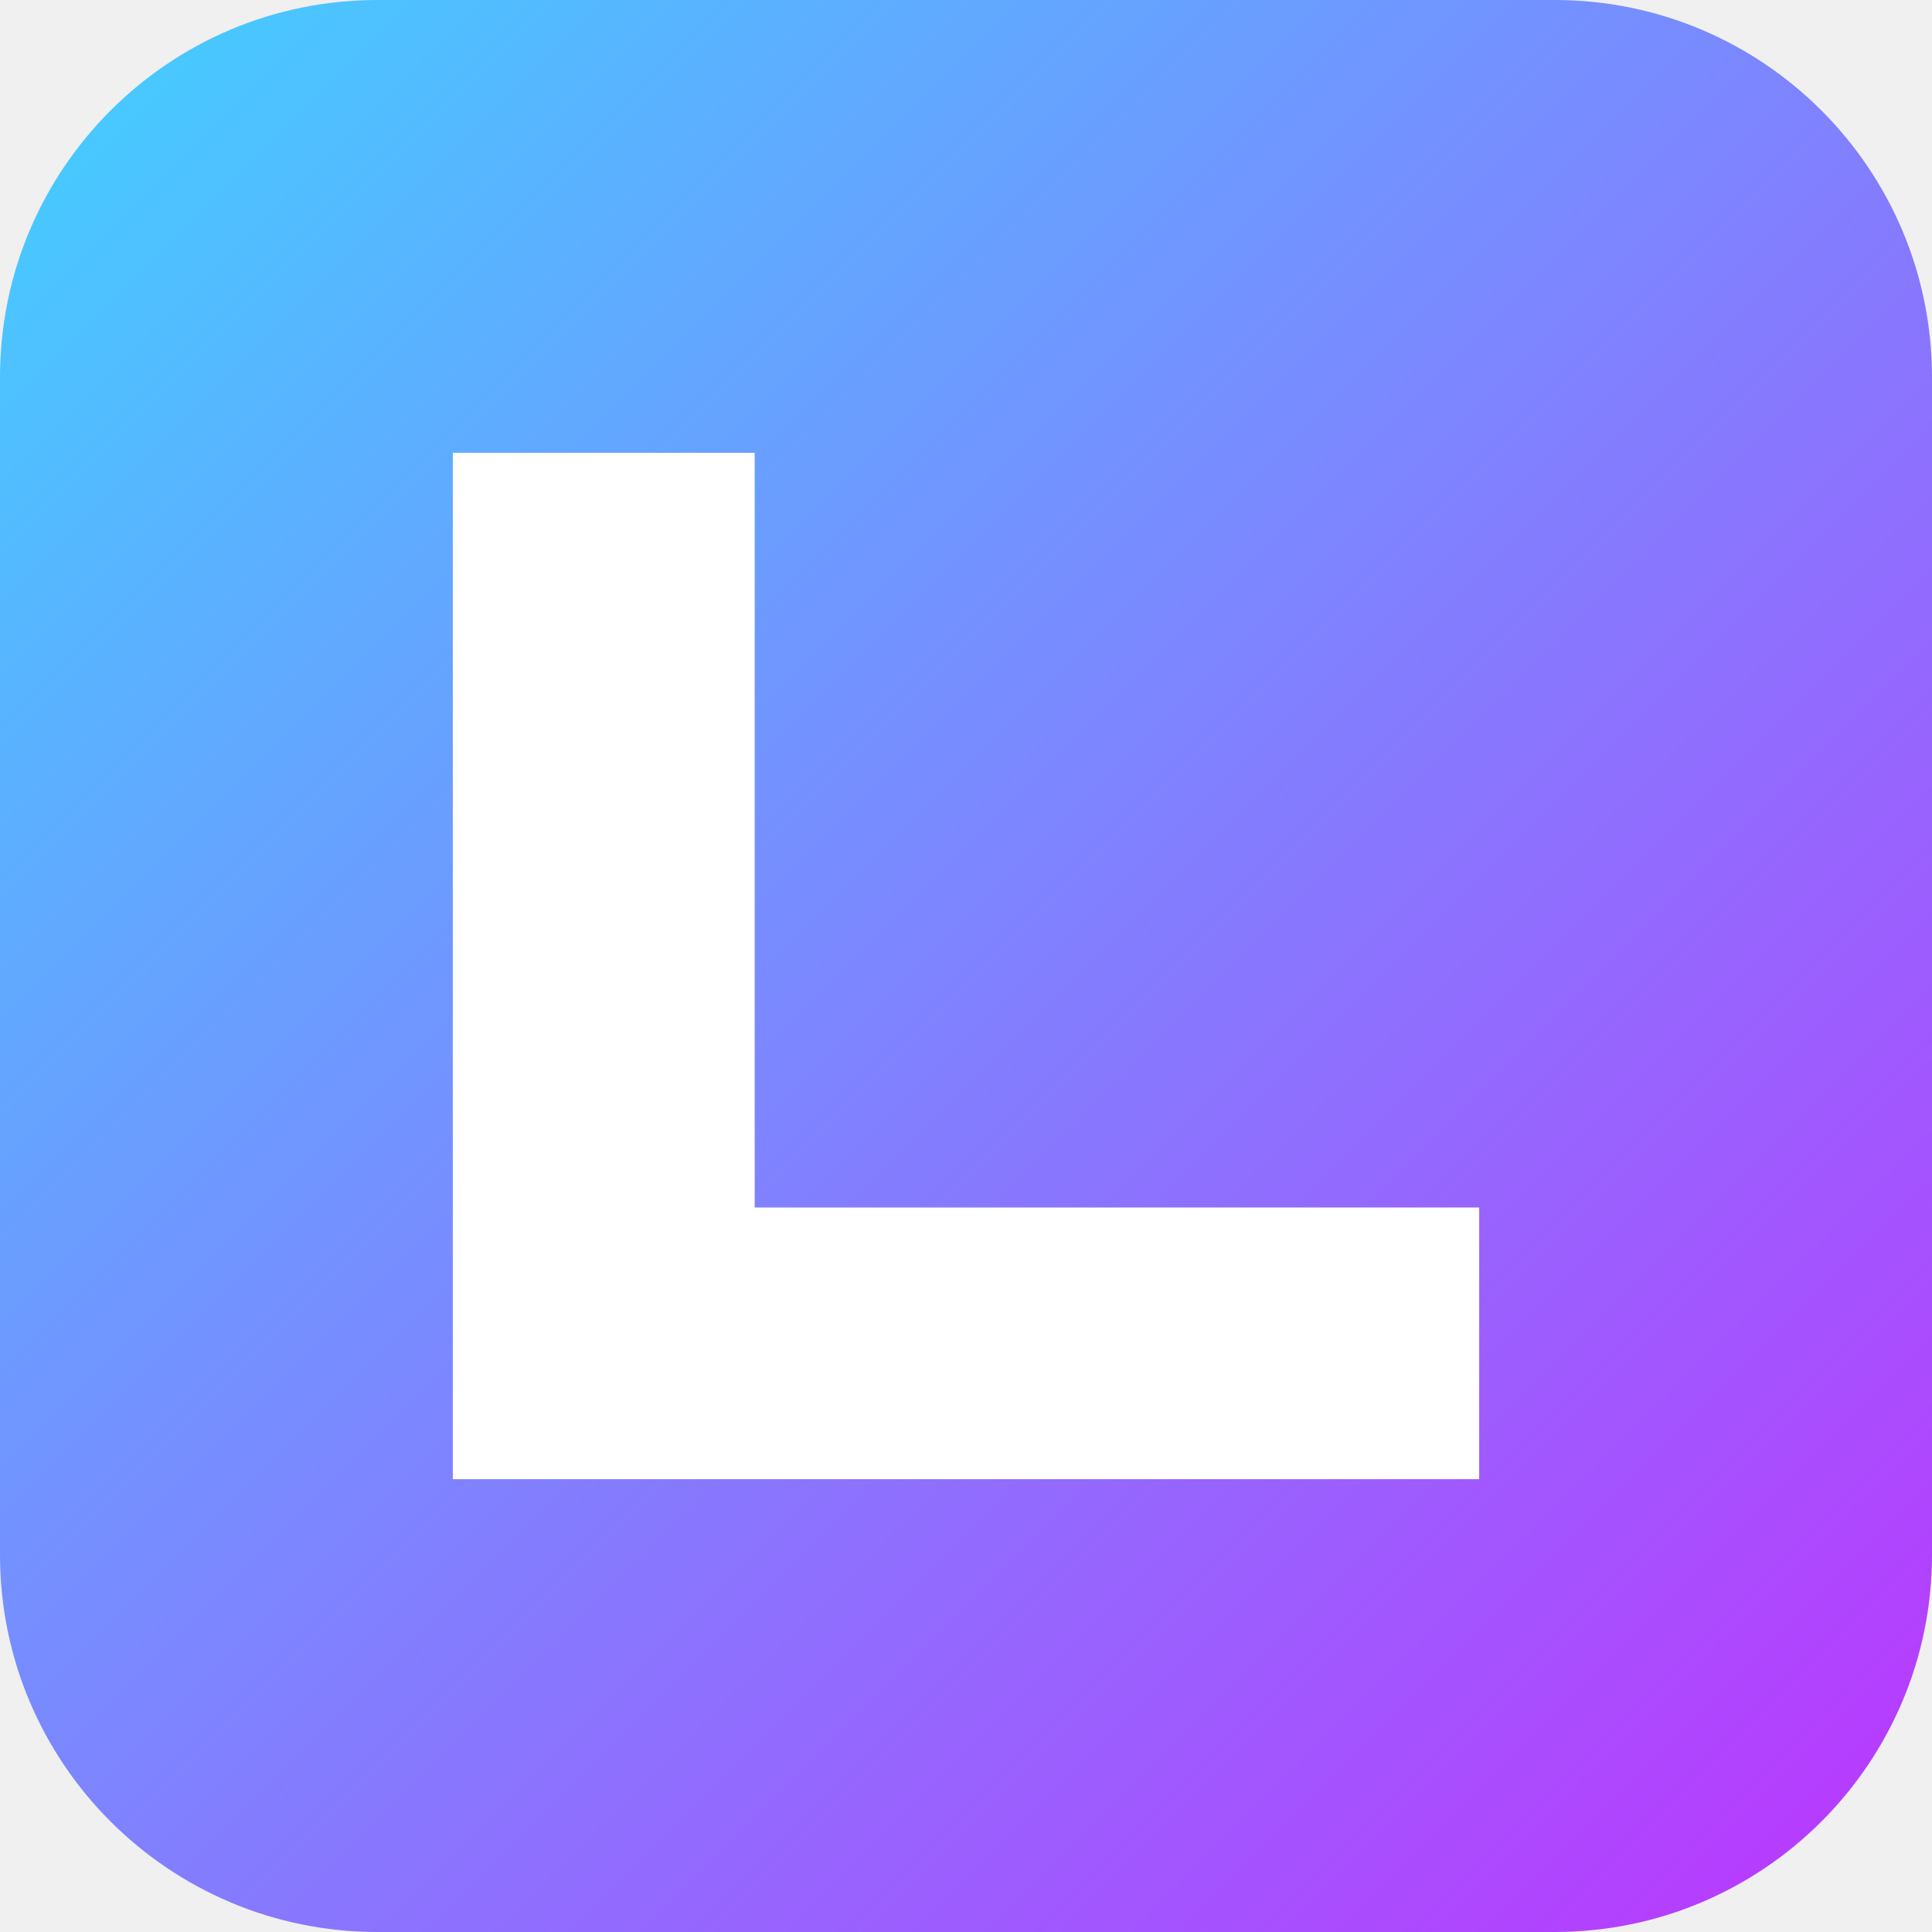
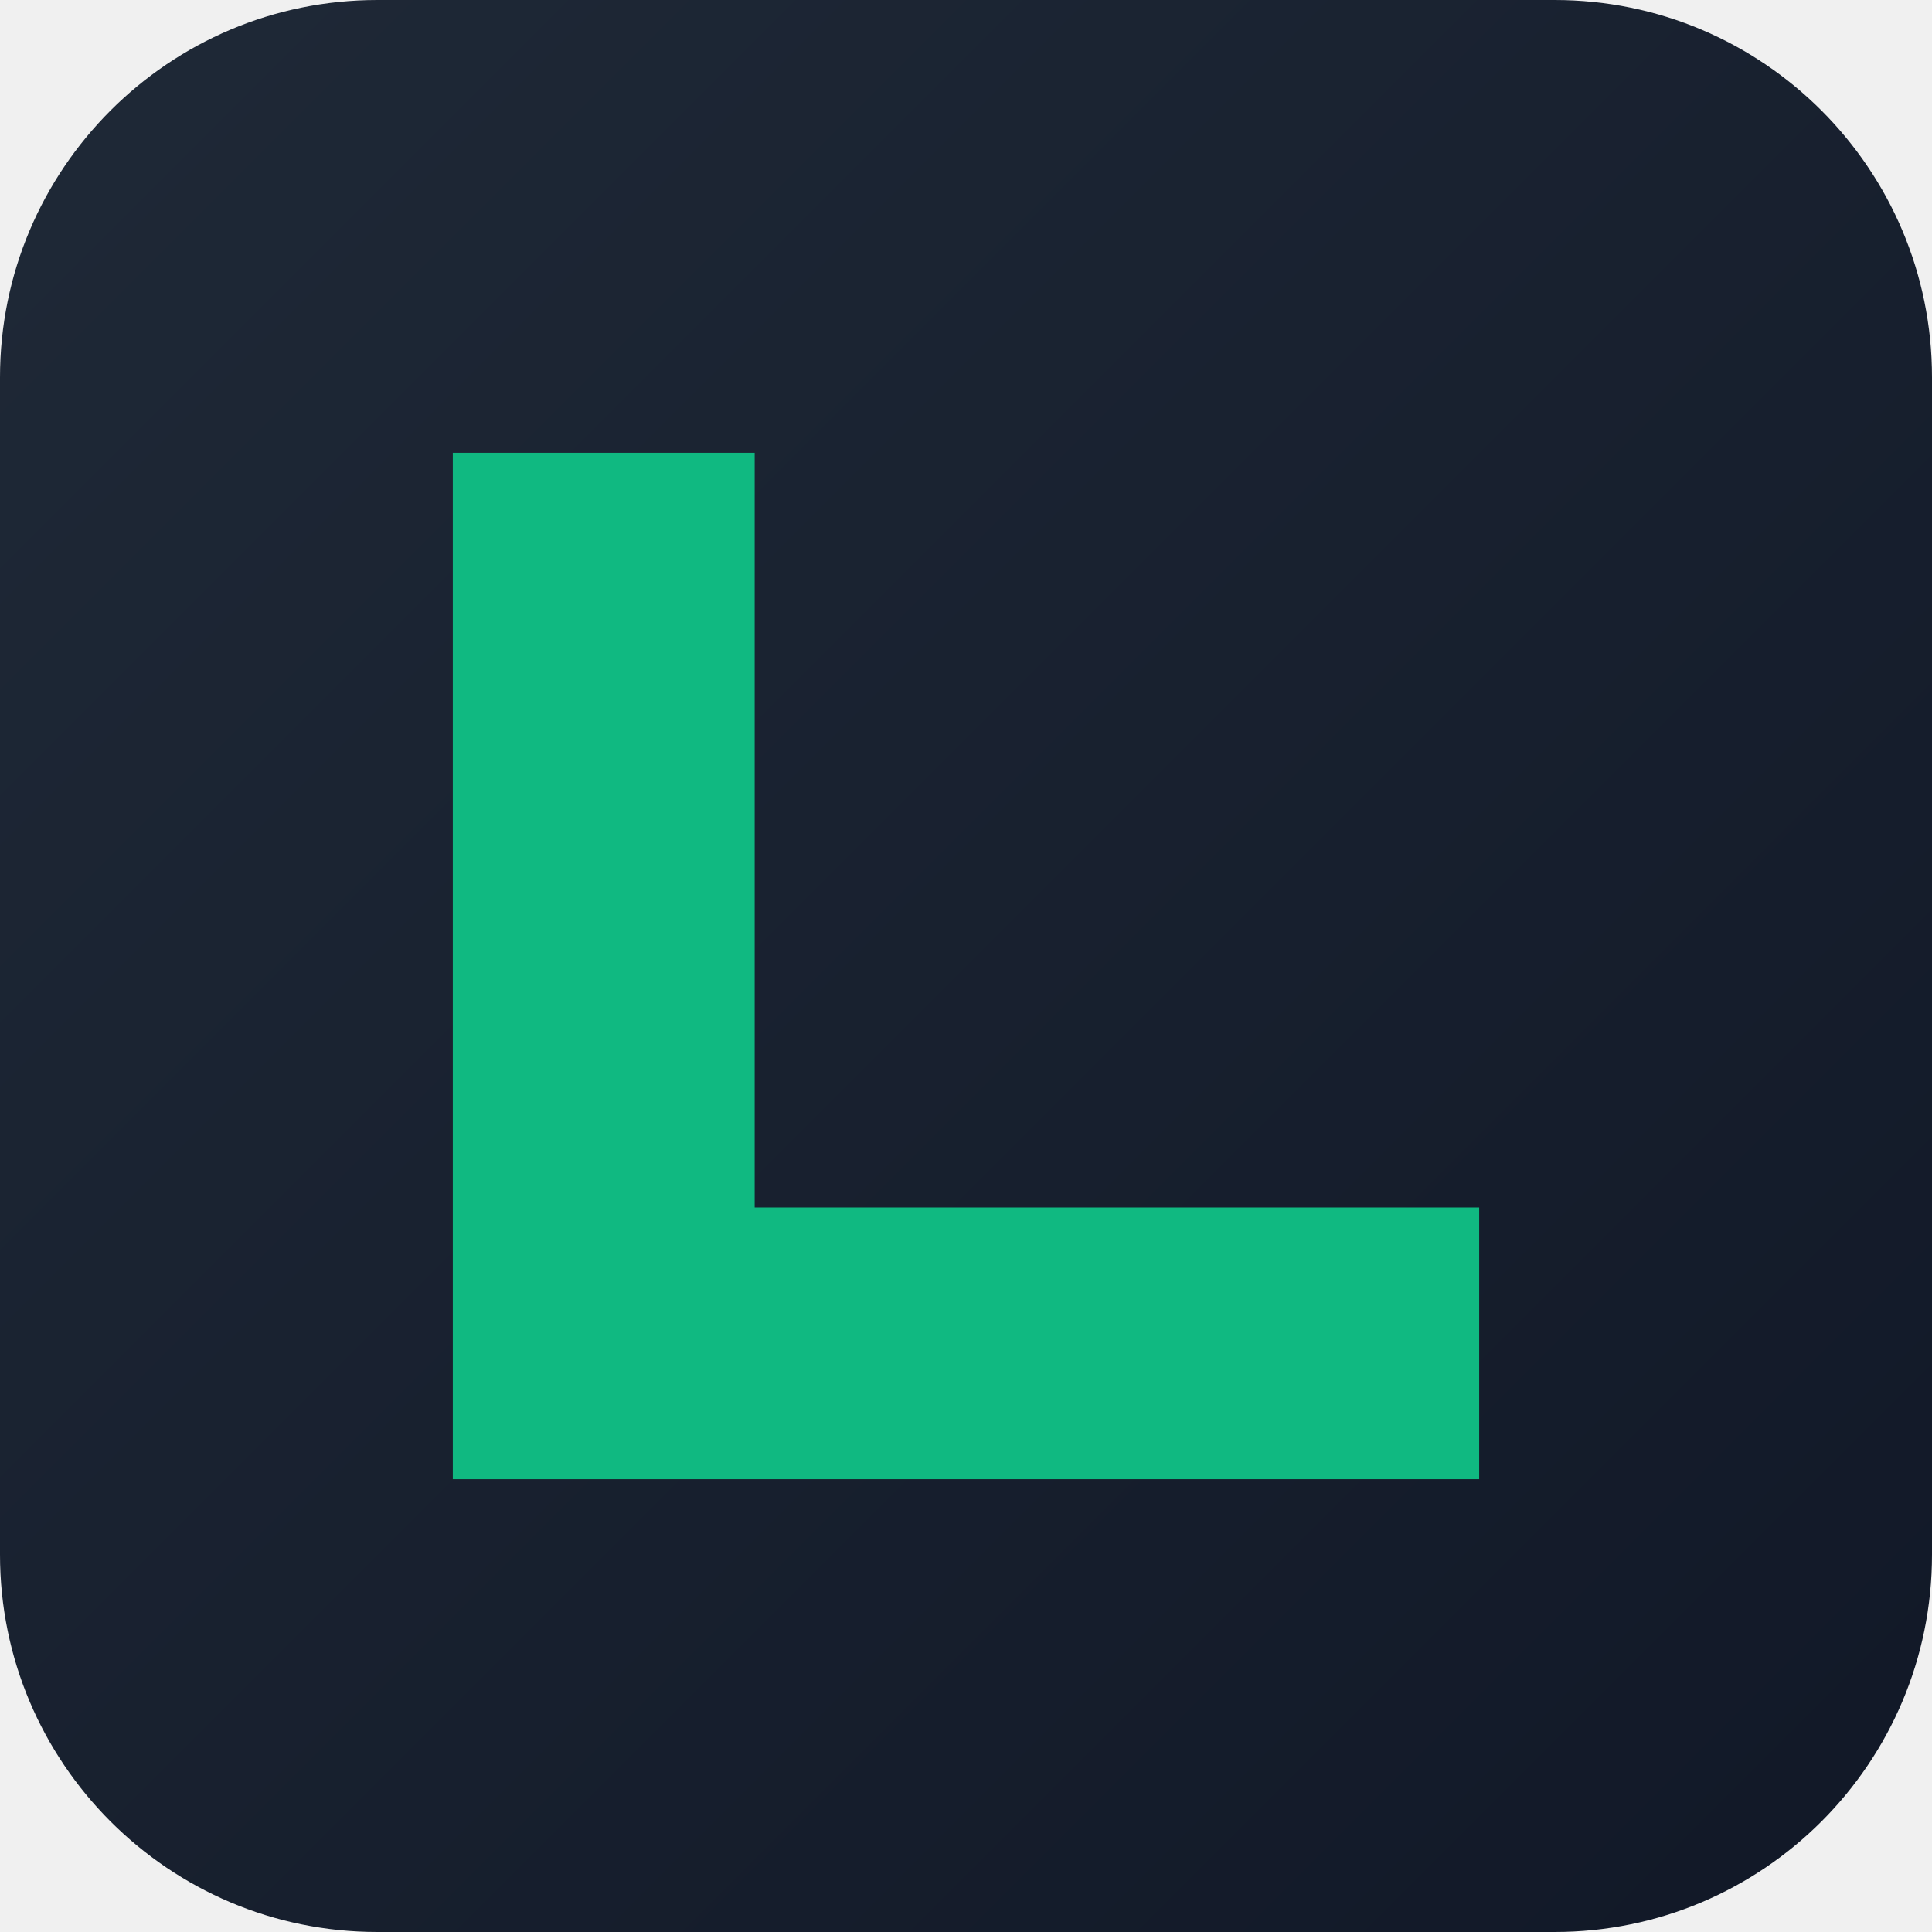
<svg xmlns="http://www.w3.org/2000/svg" width="32" height="32" viewBox="0 0 256 256" fill="none">
  <rect width="256" height="256" rx="50" fill="url(#gradient)" />
-   <path d="M60 60V196H196V160H100V60H60Z" fill="white" />
+   <path d="M60 60V196H196V160H100V60H60Z" fill="#10B981" />
  <defs>
    <linearGradient id="gradient" x1="0" y1="0" x2="256" y2="256" gradientUnits="userSpaceOnUse">
-       <stop offset="0%" stop-color="#41D1FF" />
-       <stop offset="100%" stop-color="#BD34FE" />
+       <stop offset="0%" stop-color="#1F2937" />
+       <stop offset="100%" stop-color="#111827" />
    </linearGradient>
  </defs>
</svg>
